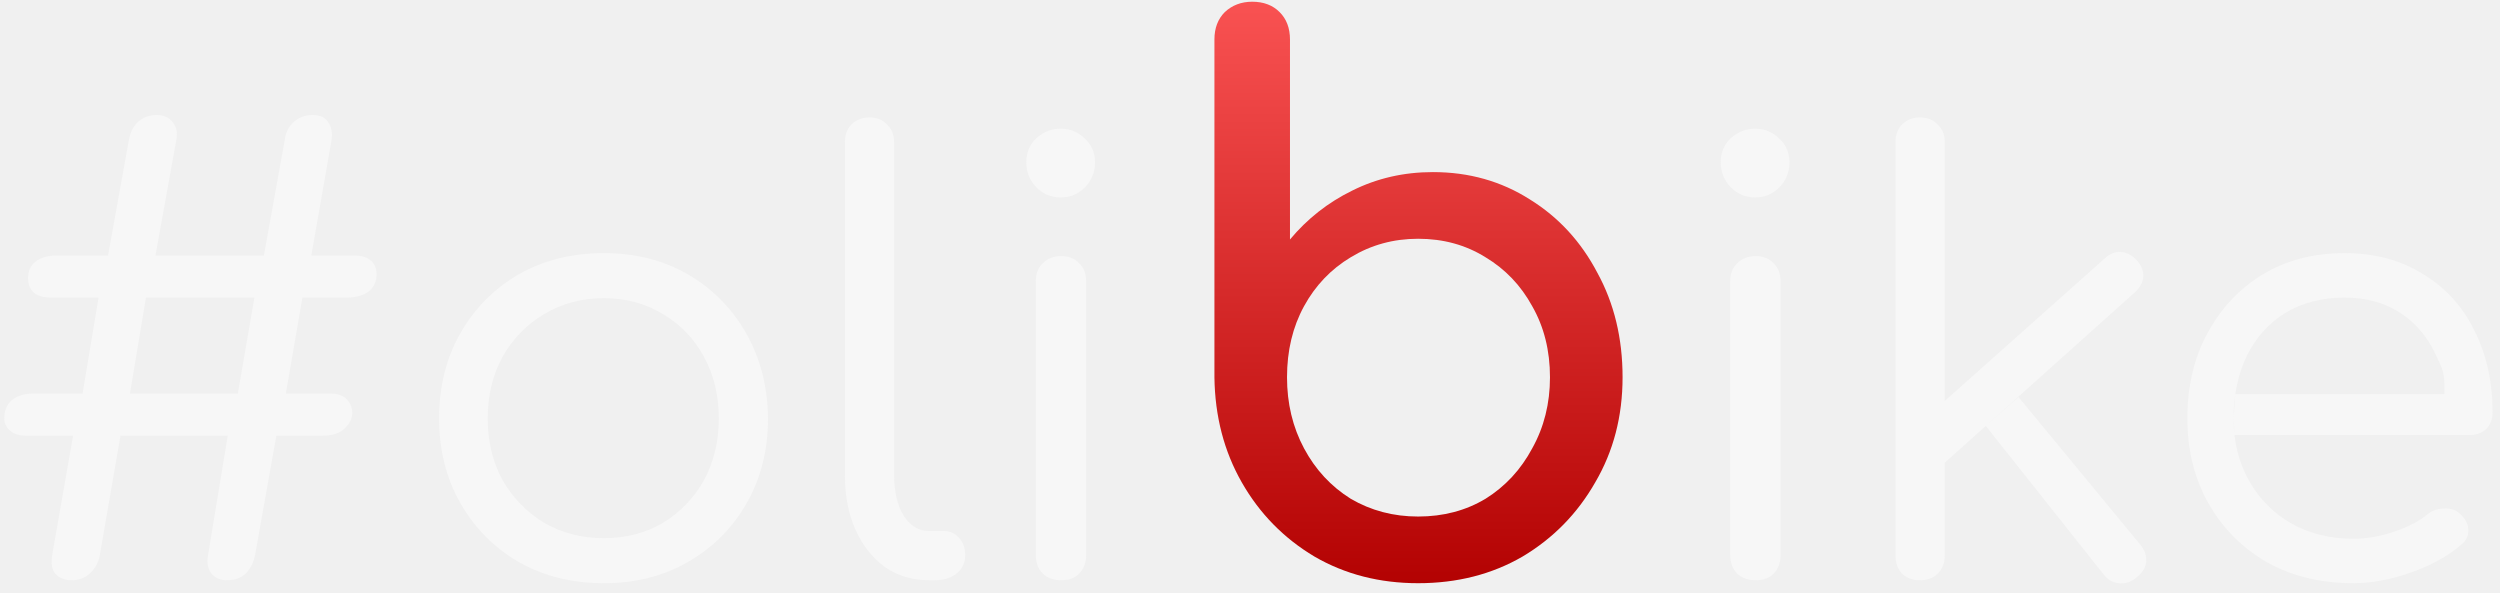
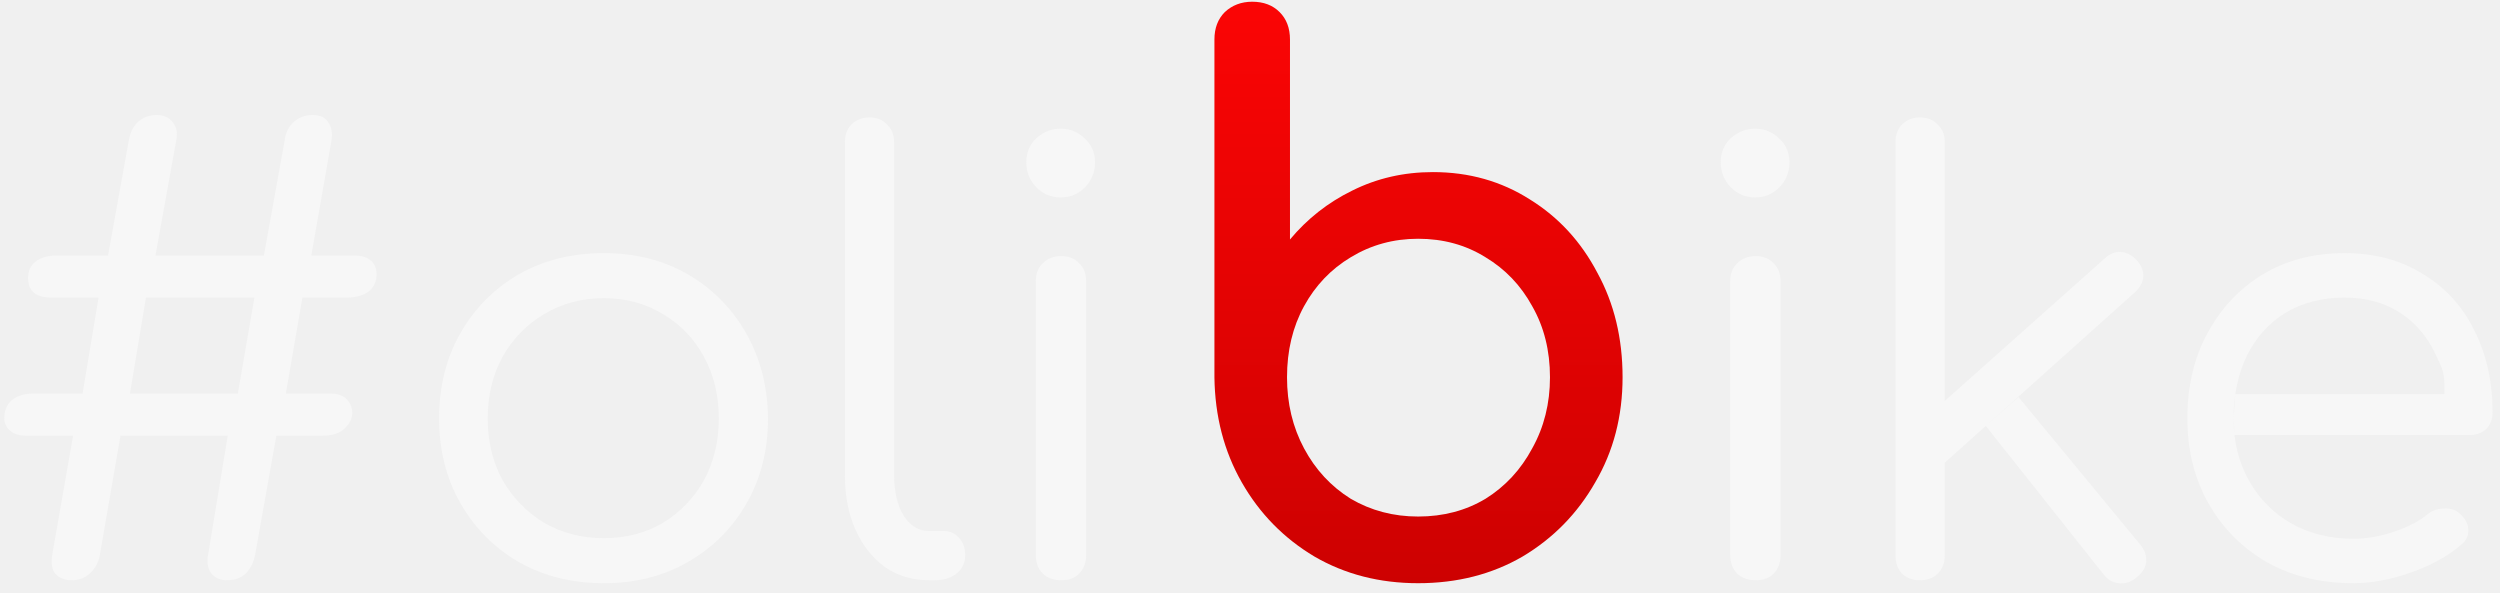
<svg xmlns="http://www.w3.org/2000/svg" width="135" height="32" viewBox="0 0 135 32" fill="none">
-   <g clip-path="url(#clip0_14_361)">
-     <path d="M19.115 13.797C19.52 13.797 19.829 13.893 20.043 14.085C20.256 14.277 20.352 14.555 20.331 14.917C20.309 15.28 20.149 15.568 19.851 15.781C19.552 15.973 19.179 16.069 18.731 16.069H16.331L15.435 21.253H17.835C18.24 21.253 18.539 21.36 18.731 21.573C18.923 21.765 19.019 22.011 19.019 22.309C19.019 22.608 18.88 22.885 18.603 23.141C18.347 23.397 17.952 23.525 17.419 23.525H14.923L13.771 29.989C13.685 30.395 13.515 30.725 13.259 30.981C13.003 31.216 12.672 31.333 12.267 31.333C11.883 31.333 11.595 31.205 11.403 30.949C11.211 30.693 11.157 30.352 11.243 29.925L12.299 23.525H6.507L5.387 29.989C5.323 30.352 5.152 30.672 4.875 30.949C4.597 31.205 4.267 31.333 3.883 31.333C3.499 31.333 3.2 31.216 2.987 30.981C2.795 30.747 2.741 30.395 2.827 29.925L3.947 23.525H1.387C1.024 23.525 0.736 23.429 0.523 23.237C0.309 23.045 0.213 22.8 0.235 22.501C0.256 22.096 0.405 21.787 0.683 21.573C0.981 21.36 1.344 21.253 1.771 21.253H4.459L5.323 16.069H2.763C2.357 16.069 2.048 15.984 1.835 15.813C1.621 15.621 1.515 15.355 1.515 15.013C1.515 14.629 1.653 14.331 1.931 14.117C2.208 13.904 2.592 13.797 3.083 13.797H5.835L6.955 7.589C7.019 7.184 7.179 6.853 7.435 6.597C7.712 6.341 8.053 6.213 8.459 6.213C8.843 6.213 9.131 6.341 9.323 6.597C9.536 6.853 9.6 7.184 9.515 7.589L8.395 13.797H14.251L15.371 7.589C15.413 7.184 15.573 6.853 15.851 6.597C16.128 6.341 16.469 6.213 16.875 6.213C17.301 6.213 17.589 6.352 17.739 6.629C17.909 6.885 17.963 7.205 17.899 7.589L16.811 13.797H19.115ZM12.843 21.253L13.739 16.069H7.883L7.019 21.253H12.843Z" fill="#F7F7F7" />
+   <g clip-path="url(#clip0_157_221)">
+     <path d="M19.115 13.797C19.52 13.797 19.829 13.893 20.043 14.085C20.256 14.277 20.352 14.555 20.331 14.917C20.309 15.28 20.149 15.568 19.851 15.781C19.552 15.973 19.179 16.069 18.731 16.069H16.331L15.435 21.253H17.835C18.24 21.253 18.539 21.36 18.731 21.573C18.923 21.765 19.019 22.011 19.019 22.309C19.019 22.608 18.88 22.885 18.603 23.141C18.347 23.397 17.952 23.525 17.419 23.525H14.923L13.771 29.989C13.685 30.395 13.515 30.725 13.259 30.981C13.003 31.216 12.672 31.333 12.267 31.333C11.883 31.333 11.595 31.205 11.403 30.949C11.211 30.693 11.158 30.352 11.243 29.925L12.299 23.525H6.507L5.387 29.989C5.323 30.352 5.152 30.672 4.875 30.949C4.598 31.205 4.267 31.333 3.883 31.333C3.499 31.333 3.2 31.216 2.987 30.981C2.795 30.747 2.742 30.395 2.827 29.925L3.947 23.525H1.387C1.024 23.525 0.736 23.429 0.523 23.237C0.31 23.045 0.214 22.8 0.235 22.501C0.256 22.096 0.406 21.787 0.683 21.573C0.982 21.36 1.344 21.253 1.771 21.253H4.459L5.323 16.069H2.763C2.358 16.069 2.048 15.984 1.835 15.813C1.622 15.621 1.515 15.355 1.515 15.013C1.515 14.629 1.654 14.331 1.931 14.117C2.208 13.904 2.592 13.797 3.083 13.797H5.835L6.955 7.589C7.019 7.184 7.179 6.853 7.435 6.597C7.712 6.341 8.053 6.213 8.459 6.213C8.843 6.213 9.131 6.341 9.323 6.597C9.536 6.853 9.6 7.184 9.515 7.589L8.395 13.797H14.251L15.371 7.589C15.414 7.184 15.573 6.853 15.851 6.597C16.128 6.341 16.47 6.213 16.875 6.213C17.302 6.213 17.59 6.352 17.739 6.629C17.91 6.885 17.963 7.205 17.899 7.589L16.811 13.797H19.115ZM12.843 21.253L13.739 16.069H7.883L7.019 21.253H12.843Z" fill="#F7F7F7" />
    <path d="M32.608 31.493C30.88 31.493 29.344 31.109 28 30.341C26.678 29.573 25.632 28.517 24.864 27.173C24.096 25.829 23.712 24.304 23.712 22.597C23.712 20.869 24.096 19.333 24.864 17.989C25.632 16.645 26.678 15.589 28 14.821C29.344 14.053 30.88 13.669 32.608 13.669C34.315 13.669 35.83 14.053 37.152 14.821C38.475 15.589 39.52 16.645 40.288 17.989C41.056 19.333 41.451 20.869 41.472 22.597C41.472 24.304 41.088 25.829 40.32 27.173C39.552 28.517 38.496 29.573 37.152 30.341C35.83 31.109 34.315 31.493 32.608 31.493ZM32.608 29.061C33.803 29.061 34.87 28.784 35.808 28.229C36.747 27.653 37.483 26.885 38.016 25.925C38.55 24.944 38.816 23.835 38.816 22.597C38.816 21.36 38.55 20.251 38.016 19.269C37.483 18.288 36.747 17.52 35.808 16.965C34.87 16.389 33.803 16.101 32.608 16.101C31.414 16.101 30.336 16.389 29.376 16.965C28.438 17.52 27.691 18.288 27.136 19.269C26.603 20.251 26.336 21.36 26.336 22.597C26.336 23.835 26.603 24.944 27.136 25.925C27.691 26.885 28.438 27.653 29.376 28.229C30.336 28.784 31.414 29.061 32.608 29.061Z" fill="#F7F7F7" />
    <path d="M50.169 31.333C49.273 31.333 48.484 31.099 47.801 30.629C47.119 30.139 46.586 29.467 46.202 28.613C45.818 27.76 45.626 26.779 45.626 25.669V7.685C45.626 7.28 45.743 6.96 45.977 6.725C46.233 6.469 46.564 6.341 46.969 6.341C47.353 6.341 47.663 6.469 47.898 6.725C48.154 6.96 48.282 7.28 48.282 7.685V25.669C48.282 26.544 48.452 27.269 48.794 27.845C49.156 28.4 49.615 28.677 50.169 28.677H50.969C51.311 28.677 51.588 28.805 51.801 29.061C52.015 29.296 52.121 29.605 52.121 29.989C52.121 30.395 51.962 30.725 51.642 30.981C51.343 31.216 50.948 31.333 50.458 31.333H50.169Z" fill="#F7F7F7" />
-     <path d="M57.308 31.333C56.903 31.333 56.572 31.216 56.316 30.981C56.06 30.725 55.932 30.384 55.932 29.957V15.205C55.932 14.779 56.06 14.448 56.316 14.213C56.572 13.957 56.903 13.829 57.308 13.829C57.714 13.829 58.033 13.957 58.268 14.213C58.524 14.448 58.652 14.779 58.652 15.205V29.957C58.652 30.384 58.524 30.725 58.268 30.981C58.033 31.216 57.714 31.333 57.308 31.333ZM57.276 10.661C56.764 10.661 56.327 10.48 55.964 10.117C55.602 9.733 55.42 9.285 55.42 8.773C55.42 8.24 55.602 7.803 55.964 7.461C56.348 7.12 56.785 6.949 57.276 6.949C57.767 6.949 58.194 7.12 58.556 7.461C58.94 7.803 59.132 8.24 59.132 8.773C59.132 9.285 58.951 9.733 58.588 10.117C58.225 10.48 57.788 10.661 57.276 10.661Z" fill="#F7F7F7" />
-     <path d="M76.579 31.493C74.499 31.493 72.633 31.013 70.979 30.053C69.326 29.067 68.019 27.733 67.059 26.053C66.099 24.373 65.606 22.48 65.579 20.373V2.133C65.579 1.52 65.766 1.027 66.139 0.653C66.539 0.28 67.033 0.093 67.619 0.093C68.233 0.093 68.726 0.28 69.099 0.653C69.473 1.027 69.659 1.52 69.659 2.133V12.933C70.593 11.813 71.713 10.933 73.019 10.293C74.353 9.627 75.806 9.293 77.379 9.293C79.326 9.293 81.073 9.787 82.619 10.773C84.166 11.733 85.379 13.053 86.259 14.733C87.166 16.387 87.619 18.267 87.619 20.373C87.619 22.48 87.126 24.373 86.139 26.053C85.179 27.733 83.873 29.067 82.219 30.053C80.566 31.013 78.686 31.493 76.579 31.493ZM76.579 27.893C77.939 27.893 79.153 27.573 80.219 26.933C81.286 26.267 82.126 25.36 82.739 24.213C83.379 23.067 83.699 21.787 83.699 20.373C83.699 18.933 83.379 17.653 82.739 16.533C82.126 15.413 81.286 14.533 80.219 13.893C79.153 13.227 77.939 12.893 76.579 12.893C75.246 12.893 74.033 13.227 72.939 13.893C71.873 14.533 71.033 15.413 70.419 16.533C69.806 17.653 69.499 18.933 69.499 20.373C69.499 21.787 69.806 23.067 70.419 24.213C71.033 25.36 71.873 26.267 72.939 26.933C74.033 27.573 75.246 27.893 76.579 27.893Z" fill="url(#paint0_linear_14_361)" />
+     <path d="M57.308 31.333C56.903 31.333 56.572 31.216 56.316 30.981C56.06 30.725 55.932 30.384 55.932 29.957V15.205C55.932 14.779 56.06 14.448 56.316 14.213C56.572 13.957 56.903 13.829 57.308 13.829C57.714 13.829 58.034 13.957 58.268 14.213C58.524 14.448 58.652 14.779 58.652 15.205V29.957C58.652 30.384 58.524 30.725 58.268 30.981C58.034 31.216 57.714 31.333 57.308 31.333ZM57.276 10.661C56.764 10.661 56.327 10.48 55.964 10.117C55.602 9.733 55.42 9.285 55.42 8.773C55.42 8.24 55.602 7.803 55.964 7.461C56.348 7.12 56.786 6.949 57.276 6.949C57.767 6.949 58.194 7.12 58.556 7.461C58.94 7.803 59.132 8.24 59.132 8.773C59.132 9.285 58.951 9.733 58.588 10.117C58.226 10.48 57.788 10.661 57.276 10.661Z" fill="#F7F7F7" />
+     <path d="M76.579 31.493C74.499 31.493 72.633 31.013 70.979 30.053C69.326 29.067 68.019 27.733 67.059 26.053C66.099 24.373 65.606 22.48 65.579 20.373V2.133C65.579 1.52 65.766 1.027 66.139 0.653C66.539 0.28 67.033 0.093 67.619 0.093C68.233 0.093 68.726 0.28 69.099 0.653C69.473 1.027 69.659 1.52 69.659 2.133V12.933C70.593 11.813 71.713 10.933 73.019 10.293C74.353 9.627 75.806 9.293 77.379 9.293C79.326 9.293 81.073 9.787 82.619 10.773C84.166 11.733 85.379 13.053 86.259 14.733C87.166 16.387 87.619 18.267 87.619 20.373C87.619 22.48 87.126 24.373 86.139 26.053C85.179 27.733 83.873 29.067 82.219 30.053C80.566 31.013 78.686 31.493 76.579 31.493ZM76.579 27.893C77.939 27.893 79.153 27.573 80.219 26.933C81.286 26.267 82.126 25.36 82.739 24.213C83.379 23.067 83.699 21.787 83.699 20.373C83.699 18.933 83.379 17.653 82.739 16.533C82.126 15.413 81.286 14.533 80.219 13.893C79.153 13.227 77.939 12.893 76.579 12.893C75.246 12.893 74.033 13.227 72.939 13.893C71.873 14.533 71.033 15.413 70.419 16.533C69.806 17.653 69.499 18.933 69.499 20.373C69.499 21.787 69.806 23.067 70.419 24.213C71.033 25.36 71.873 26.267 72.939 26.933C74.033 27.573 75.246 27.893 76.579 27.893Z" fill="url(#paint0_linear_157_221)" />
    <path d="M94.808 31.333C94.403 31.333 94.072 31.216 93.816 30.981C93.56 30.725 93.432 30.384 93.432 29.957V15.205C93.432 14.779 93.56 14.448 93.816 14.213C94.072 13.957 94.403 13.829 94.808 13.829C95.213 13.829 95.533 13.957 95.768 14.213C96.024 14.448 96.152 14.779 96.152 15.205V29.957C96.152 30.384 96.024 30.725 95.768 30.981C95.533 31.216 95.213 31.333 94.808 31.333ZM94.776 10.661C94.264 10.661 93.827 10.48 93.464 10.117C93.101 9.733 92.92 9.285 92.92 8.773C92.92 8.24 93.101 7.803 93.464 7.461C93.848 7.12 94.285 6.949 94.776 6.949C95.267 6.949 95.693 7.12 96.056 7.461C96.44 7.803 96.632 8.24 96.632 8.773C96.632 9.285 96.451 9.733 96.088 10.117C95.725 10.48 95.288 10.661 94.776 10.661Z" fill="#F7F7F7" />
    <path d="M105 25V21.667L113.655 13.957C113.933 13.701 114.221 13.584 114.519 13.605C114.839 13.627 115.127 13.776 115.383 14.053C115.639 14.331 115.757 14.629 115.735 14.949C115.714 15.248 115.565 15.525 115.287 15.781L105 25ZM103.671 31.333C103.287 31.333 102.967 31.216 102.711 30.981C102.477 30.725 102.359 30.405 102.359 30.021V7.653C102.359 7.269 102.477 6.96 102.711 6.725C102.967 6.469 103.287 6.341 103.671 6.341C104.077 6.341 104.397 6.469 104.631 6.725C104.887 6.96 105.015 7.269 105.015 7.653V30.021C105.015 30.405 104.887 30.725 104.631 30.981C104.397 31.216 104.077 31.333 103.671 31.333ZM115.383 31.173C115.085 31.429 114.765 31.536 114.423 31.493C114.103 31.472 113.826 31.312 113.591 31.013L107.232 23L109 21.442L115.575 29.413C115.81 29.691 115.917 29.989 115.895 30.309C115.874 30.629 115.703 30.917 115.383 31.173Z" fill="#F7F7F7" />
    <path d="M127.079 31.493C125.329 31.493 123.783 31.12 122.439 30.373C121.095 29.605 120.039 28.549 119.271 27.205C118.503 25.861 118.119 24.325 118.119 22.597C118.119 20.848 118.481 19.312 119.207 17.989C119.932 16.645 120.924 15.589 122.183 14.821C123.463 14.053 124.935 13.669 126.599 13.669C128.22 13.669 129.628 14.043 130.823 14.789C132.039 15.515 132.967 16.528 133.607 17.829C134.268 19.131 134.599 20.613 134.599 22.277C134.599 22.64 134.481 22.939 134.247 23.173C134.012 23.387 133.713 23.493 133.351 23.493H120.664L120.613 22.562L120.707 21.285H133.511H132C132.021 20.112 131.943 20.016 131.495 19.077C131.047 18.139 130.407 17.403 129.575 16.869C128.743 16.336 127.751 16.069 126.599 16.069C125.383 16.069 124.316 16.347 123.399 16.901C122.503 17.456 121.809 18.235 121.319 19.237C120.849 20.219 120.613 21.339 120.613 22.597C120.613 23.856 120.892 24.976 121.447 25.957C122.001 26.939 122.759 27.707 123.719 28.261C124.7 28.816 125.82 29.093 127.079 29.093C127.804 29.093 128.54 28.965 129.287 28.709C130.055 28.453 130.663 28.133 131.111 27.749C131.367 27.557 131.655 27.461 131.975 27.461C132.316 27.44 132.593 27.525 132.807 27.717C133.127 27.995 133.287 28.293 133.287 28.613C133.308 28.933 133.169 29.211 132.871 29.445C132.167 30.043 131.271 30.533 130.183 30.917C129.095 31.301 128.06 31.493 127.079 31.493Z" fill="#F7F7F7" />
  </g>
  <defs>
-     <linearGradient id="paint0_linear_14_361" x1="67.415" y1="0.093" x2="67.415" y2="31.503" gradientUnits="userSpaceOnUse">
-       <stop stop-color="#F95252" />
-       <stop offset="1" stop-color="#B30202" />
+     <linearGradient id="paint0_linear_157_221" x1="76.599" y1="0.093" x2="76.599" y2="31.493" gradientUnits="userSpaceOnUse">
+       <stop stop-color="#FB0505" />
+       <stop offset="1" stop-color="#CD0101" />
    </linearGradient>
-     <clipPath id="clip0_14_361">
+     <clipPath id="clip0_157_221">
      <rect width="134.667" height="32" fill="white" />
    </clipPath>
  </defs>
</svg>
